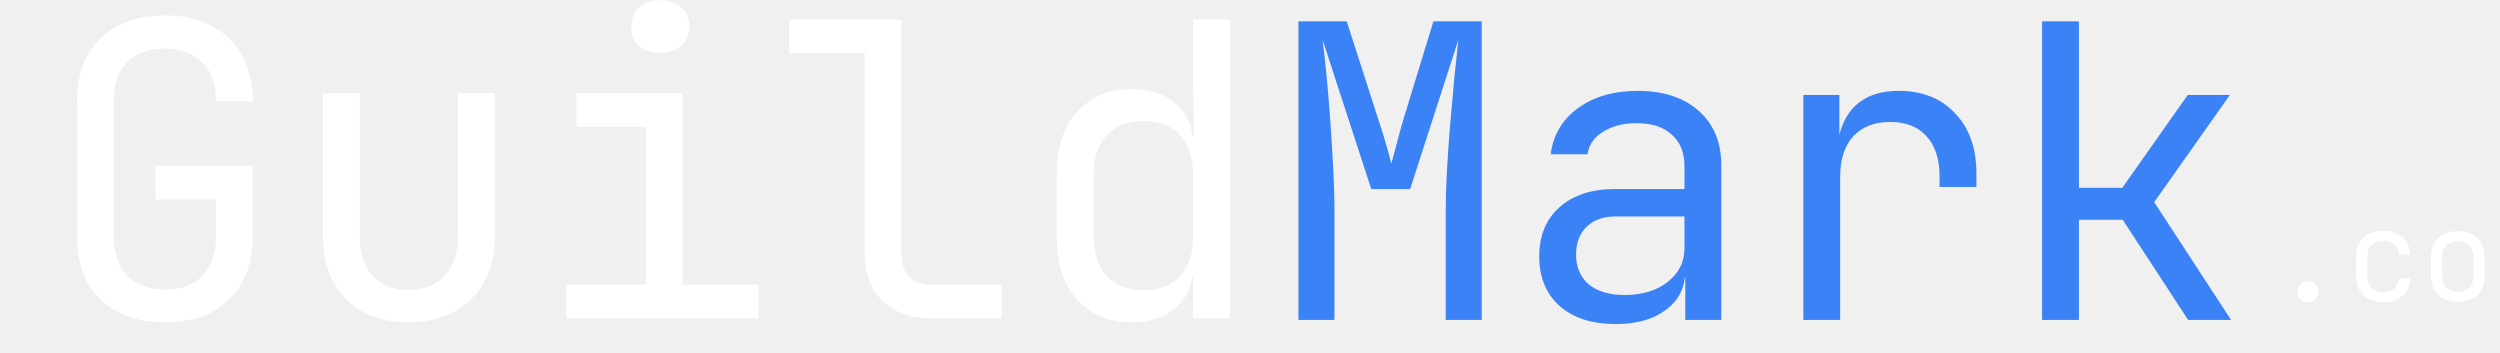
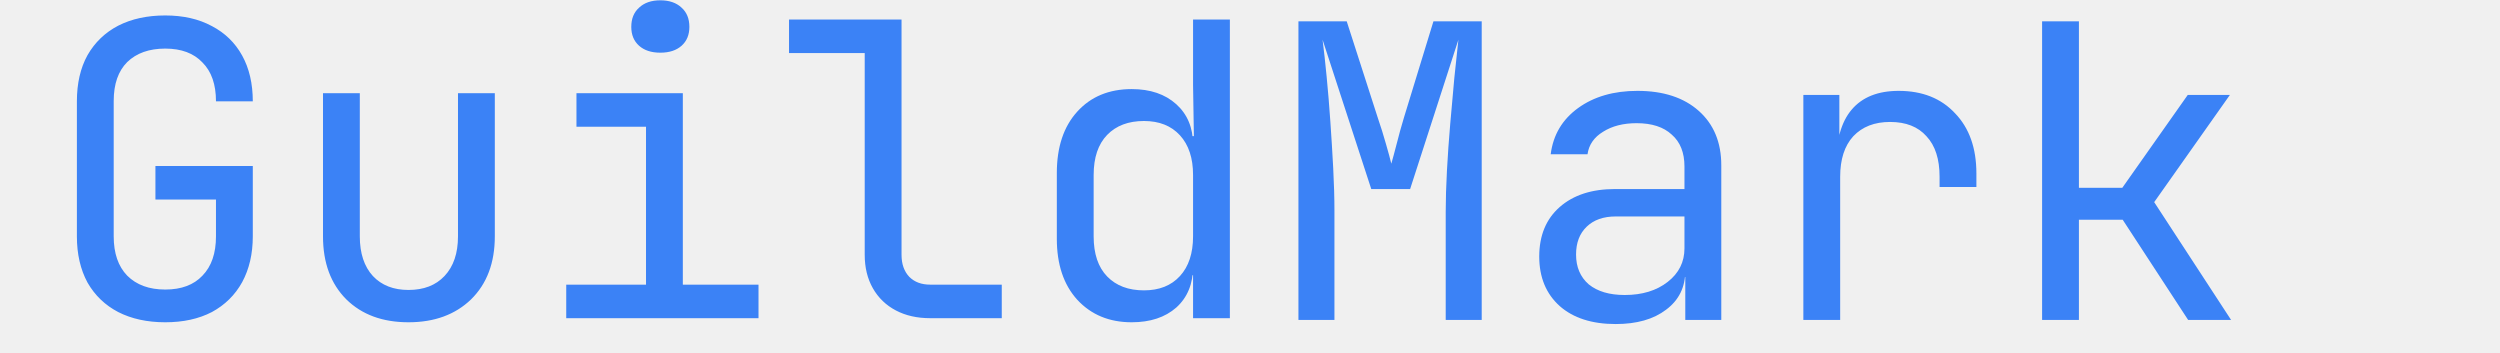
- <svg xmlns="http://www.w3.org/2000/svg" width="220" height="31" viewBox="0 0 220 31" fill="none">
-   <path d="M203.098 26.586C202.819 26.586 202.596 26.505 202.427 26.344C202.266 26.182 202.185 25.966 202.185 25.695C202.185 25.409 202.266 25.181 202.427 25.013C202.596 24.844 202.819 24.76 203.098 24.76C203.377 24.76 203.597 24.844 203.758 25.013C203.927 25.181 204.011 25.409 204.011 25.695C204.011 25.966 203.927 26.182 203.758 26.344C203.597 26.505 203.377 26.586 203.098 26.586ZM209.738 26.586C209.254 26.586 208.828 26.494 208.462 26.311C208.102 26.127 207.824 25.863 207.626 25.519C207.428 25.167 207.329 24.752 207.329 24.276V22.626C207.329 22.142 207.428 21.727 207.626 21.383C207.824 21.038 208.102 20.774 208.462 20.591C208.828 20.407 209.254 20.316 209.738 20.316C210.434 20.316 210.995 20.503 211.421 20.877C211.846 21.251 212.07 21.76 212.092 22.406H211.102C211.08 22.017 210.948 21.72 210.706 21.515C210.471 21.302 210.148 21.196 209.738 21.196C209.305 21.196 208.96 21.32 208.704 21.57C208.447 21.812 208.319 22.16 208.319 22.615V24.276C208.319 24.73 208.447 25.082 208.704 25.332C208.96 25.581 209.305 25.706 209.738 25.706C210.148 25.706 210.471 25.599 210.706 25.387C210.948 25.174 211.08 24.877 211.102 24.496H212.092C212.07 25.141 211.846 25.651 211.421 26.025C210.995 26.399 210.434 26.586 209.738 26.586ZM216.289 26.564C215.805 26.564 215.387 26.472 215.035 26.289C214.683 26.105 214.408 25.841 214.21 25.497C214.02 25.145 213.924 24.73 213.924 24.254V22.648C213.924 22.164 214.02 21.749 214.21 21.405C214.408 21.06 214.683 20.796 215.035 20.613C215.387 20.429 215.805 20.338 216.289 20.338C216.773 20.338 217.191 20.429 217.543 20.613C217.895 20.796 218.167 21.06 218.357 21.405C218.555 21.749 218.654 22.16 218.654 22.637V24.254C218.654 24.73 218.555 25.145 218.357 25.497C218.167 25.841 217.895 26.105 217.543 26.289C217.191 26.472 216.773 26.564 216.289 26.564ZM216.289 25.684C216.722 25.684 217.059 25.563 217.301 25.321C217.543 25.079 217.664 24.723 217.664 24.254V22.648C217.664 22.178 217.543 21.823 217.301 21.581C217.059 21.339 216.722 21.218 216.289 21.218C215.864 21.218 215.527 21.339 215.277 21.581C215.035 21.823 214.914 22.178 214.914 22.648V24.254C214.914 24.723 215.035 25.079 215.277 25.321C215.527 25.563 215.864 25.684 216.289 25.684Z" fill="white" />
-   <path d="M14.542 28.36C12.958 28.36 11.578 28.06 10.402 27.46C9.25 26.86 8.35 25.996 7.702 24.868C7.078 23.716 6.766 22.36 6.766 20.8V8.92C6.766 7.336 7.078 5.98 7.702 4.852C8.35 3.724 9.25 2.86 10.402 2.26C11.578 1.66 12.958 1.36 14.542 1.36C16.126 1.36 17.494 1.672 18.646 2.296C19.798 2.896 20.686 3.76 21.31 4.888C21.934 6.016 22.246 7.36 22.246 8.92H19.006C19.006 7.432 18.61 6.292 17.818 5.5C17.05 4.684 15.958 4.276 14.542 4.276C13.126 4.276 12.01 4.672 11.194 5.464C10.402 6.256 10.006 7.396 10.006 8.884V20.8C10.006 22.288 10.402 23.44 11.194 24.256C12.01 25.072 13.126 25.48 14.542 25.48C15.958 25.48 17.05 25.072 17.818 24.256C18.61 23.44 19.006 22.288 19.006 20.8V17.56H13.678V14.608H22.246V20.8C22.246 22.336 21.934 23.68 21.31 24.832C20.686 25.96 19.798 26.836 18.646 27.46C17.494 28.06 16.126 28.36 14.542 28.36ZM35.947 28.36C33.667 28.36 31.843 27.688 30.476 26.344C29.108 24.976 28.424 23.128 28.424 20.8V8.2H31.663V20.8C31.663 22.288 32.047 23.452 32.816 24.292C33.584 25.108 34.627 25.516 35.947 25.516C37.291 25.516 38.347 25.108 39.115 24.292C39.907 23.452 40.303 22.288 40.303 20.8V8.2H43.544V20.8C43.544 23.128 42.847 24.976 41.456 26.344C40.063 27.688 38.227 28.36 35.947 28.36ZM49.829 28V25.048H56.849V11.152H50.729V8.2H60.089V25.048H66.749V28H49.829ZM58.109 4.636C57.317 4.636 56.693 4.432 56.237 4.024C55.781 3.616 55.553 3.064 55.553 2.368C55.553 1.648 55.781 1.084 56.237 0.676C56.693 0.244 57.317 0.028 58.109 0.028C58.901 0.028 59.525 0.244 59.981 0.676C60.437 1.084 60.665 1.648 60.665 2.368C60.665 3.064 60.437 3.616 59.981 4.024C59.525 4.432 58.901 4.636 58.109 4.636ZM81.855 28C80.703 28 79.695 27.772 78.831 27.316C77.967 26.86 77.295 26.212 76.815 25.372C76.335 24.532 76.095 23.548 76.095 22.42V4.672H69.435V1.72H79.335V22.42C79.335 23.236 79.563 23.884 80.019 24.364C80.475 24.82 81.087 25.048 81.855 25.048H88.155V28H81.855ZM99.589 28.36C97.621 28.36 96.025 27.7 94.801 26.38C93.601 25.06 93.001 23.272 93.001 21.016V15.22C93.001 12.94 93.601 11.14 94.801 9.82C96.001 8.5 97.597 7.84 99.589 7.84C101.221 7.84 102.529 8.284 103.513 9.172C104.497 10.06 104.989 11.248 104.989 12.736L104.341 11.98H105.061L104.989 7.48V1.72H108.229V28H104.989V24.22H104.341L104.989 23.464C104.989 24.976 104.497 26.176 103.513 27.064C102.529 27.928 101.221 28.36 99.589 28.36ZM100.669 25.552C102.013 25.552 103.069 25.132 103.837 24.292C104.605 23.452 104.989 22.288 104.989 20.8V15.4C104.989 13.912 104.605 12.748 103.837 11.908C103.069 11.068 102.013 10.648 100.669 10.648C99.301 10.648 98.221 11.056 97.429 11.872C96.637 12.688 96.241 13.864 96.241 15.4V20.8C96.241 22.336 96.637 23.512 97.429 24.328C98.221 25.144 99.301 25.552 100.669 25.552Z" fill="white" />
+ <svg xmlns="http://www.w3.org/2000/svg" fill="none" height="31" viewBox="0 0 220 31" width="220">
+   <path d="M14.542 28.36C12.958 28.36 11.578 28.06 10.402 27.46C9.25 26.86 8.35 25.996 7.702 24.868C7.078 23.716 6.766 22.36 6.766 20.8V8.92C6.766 7.336 7.078 5.98 7.702 4.852C8.35 3.724 9.25 2.86 10.402 2.26C11.578 1.66 12.958 1.36 14.542 1.36C16.126 1.36 17.494 1.672 18.646 2.296C19.798 2.896 20.686 3.76 21.31 4.888C21.934 6.016 22.246 7.36 22.246 8.92H19.006C19.006 7.432 18.61 6.292 17.818 5.5C17.05 4.684 15.958 4.276 14.542 4.276C13.126 4.276 12.01 4.672 11.194 5.464C10.402 6.256 10.006 7.396 10.006 8.884V20.8C10.006 22.288 10.402 23.44 11.194 24.256C12.01 25.072 13.126 25.48 14.542 25.48C15.958 25.48 17.05 25.072 17.818 24.256C18.61 23.44 19.006 22.288 19.006 20.8V17.56H13.678V14.608H22.246V20.8C22.246 22.336 21.934 23.68 21.31 24.832C20.686 25.96 19.798 26.836 18.646 27.46C17.494 28.06 16.126 28.36 14.542 28.36ZM35.947 28.36C33.667 28.36 31.843 27.688 30.476 26.344C29.108 24.976 28.424 23.128 28.424 20.8V8.2H31.663V20.8C31.663 22.288 32.047 23.452 32.816 24.292C33.584 25.108 34.627 25.516 35.947 25.516C37.291 25.516 38.347 25.108 39.115 24.292C39.907 23.452 40.303 22.288 40.303 20.8V8.2H43.544V20.8C43.544 23.128 42.847 24.976 41.456 26.344C40.063 27.688 38.227 28.36 35.947 28.36ZM49.829 28V25.048H56.849V11.152H50.729V8.2H60.089V25.048H66.749V28H49.829ZM58.109 4.636C57.317 4.636 56.693 4.432 56.237 4.024C55.781 3.616 55.553 3.064 55.553 2.368C55.553 1.648 55.781 1.084 56.237 0.676C56.693 0.244 57.317 0.028 58.109 0.028C58.901 0.028 59.525 0.244 59.981 0.676C60.437 1.084 60.665 1.648 60.665 2.368C60.665 3.064 60.437 3.616 59.981 4.024C59.525 4.432 58.901 4.636 58.109 4.636ZM81.855 28C80.703 28 79.695 27.772 78.831 27.316C77.967 26.86 77.295 26.212 76.815 25.372C76.335 24.532 76.095 23.548 76.095 22.42V4.672H69.435V1.72H79.335V22.42C79.335 23.236 79.563 23.884 80.019 24.364C80.475 24.82 81.087 25.048 81.855 25.048H88.155V28H81.855ZM99.589 28.36C97.621 28.36 96.025 27.7 94.801 26.38C93.601 25.06 93.001 23.272 93.001 21.016V15.22C93.001 12.94 93.601 11.14 94.801 9.82C96.001 8.5 97.597 7.84 99.589 7.84C101.221 7.84 102.529 8.284 103.513 9.172C104.497 10.06 104.989 11.248 104.989 12.736L104.341 11.98H105.061L104.989 7.48V1.72H108.229V28H104.989V24.22H104.341L104.989 23.464C104.989 24.976 104.497 26.176 103.513 27.064C102.529 27.928 101.221 28.36 99.589 28.36ZM100.669 25.552C102.013 25.552 103.069 25.132 103.837 24.292C104.605 23.452 104.989 22.288 104.989 20.8V15.4C104.989 13.912 104.605 12.748 103.837 11.908C103.069 11.068 102.013 10.648 100.669 10.648C99.301 10.648 98.221 11.056 97.429 11.872C96.637 12.688 96.241 13.864 96.241 15.4V20.8C96.241 22.336 96.637 23.512 97.429 24.328C98.221 25.144 99.301 25.552 100.669 25.552Z" fill="#3B82F6" />
  <path d="M114.263 28.156V1.876H118.511L121.247 10.372C121.511 11.14 121.751 11.908 121.967 12.676C122.183 13.42 122.339 13.996 122.435 14.404C122.555 13.996 122.711 13.42 122.903 12.676C123.095 11.908 123.311 11.128 123.551 10.336L126.143 1.876H130.391V28.156H127.223V18.616C127.223 17.56 127.259 16.36 127.331 15.016C127.403 13.672 127.499 12.304 127.619 10.912C127.739 9.496 127.859 8.152 127.979 6.88C128.123 5.584 128.243 4.456 128.339 3.496L124.091 16.636H120.671L116.387 3.496C116.507 4.432 116.627 5.524 116.747 6.772C116.867 7.996 116.975 9.304 117.071 10.696C117.167 12.064 117.251 13.432 117.323 14.8C117.395 16.168 117.431 17.44 117.431 18.616V28.156H114.263ZM142.185 28.516C140.097 28.516 138.453 27.988 137.253 26.932C136.053 25.852 135.453 24.4 135.453 22.576C135.453 20.728 136.053 19.276 137.253 18.22C138.453 17.164 140.073 16.636 142.113 16.636H148.233V14.656C148.233 13.432 147.861 12.496 147.117 11.848C146.397 11.176 145.365 10.84 144.021 10.84C142.845 10.84 141.861 11.092 141.069 11.596C140.277 12.076 139.821 12.736 139.701 13.576H136.461C136.677 11.872 137.481 10.516 138.873 9.508C140.265 8.5 142.005 7.996 144.093 7.996C146.373 7.996 148.173 8.584 149.493 9.76C150.813 10.936 151.473 12.532 151.473 14.548V28.156H148.305V24.376H147.765L148.305 23.836C148.305 25.276 147.741 26.416 146.613 27.256C145.509 28.096 144.033 28.516 142.185 28.516ZM142.977 25.96C144.513 25.96 145.773 25.576 146.757 24.808C147.741 24.04 148.233 23.056 148.233 21.856V19.048H142.185C141.105 19.048 140.253 19.348 139.629 19.948C139.005 20.548 138.693 21.364 138.693 22.396C138.693 23.5 139.065 24.376 139.809 25.024C140.577 25.648 141.633 25.96 142.977 25.96ZM158.695 28.156V8.356H161.863V12.136H162.619L161.575 14.476C161.575 12.34 162.031 10.732 162.943 9.652C163.879 8.548 165.259 7.996 167.083 7.996C169.171 7.996 170.827 8.656 172.051 9.976C173.299 11.272 173.923 13.036 173.923 15.268V16.456H170.683V15.556C170.683 13.996 170.299 12.808 169.531 11.992C168.787 11.152 167.719 10.732 166.327 10.732C164.959 10.732 163.879 11.152 163.087 11.992C162.319 12.832 161.935 14.02 161.935 15.556V28.156H158.695ZM179.705 28.156V1.876H182.945V16.528H186.761L192.521 8.356H196.229L189.569 17.788L196.337 28.156H192.557L186.797 19.336H182.945V28.156H179.705Z" fill="#3B82F6" />
</svg>
